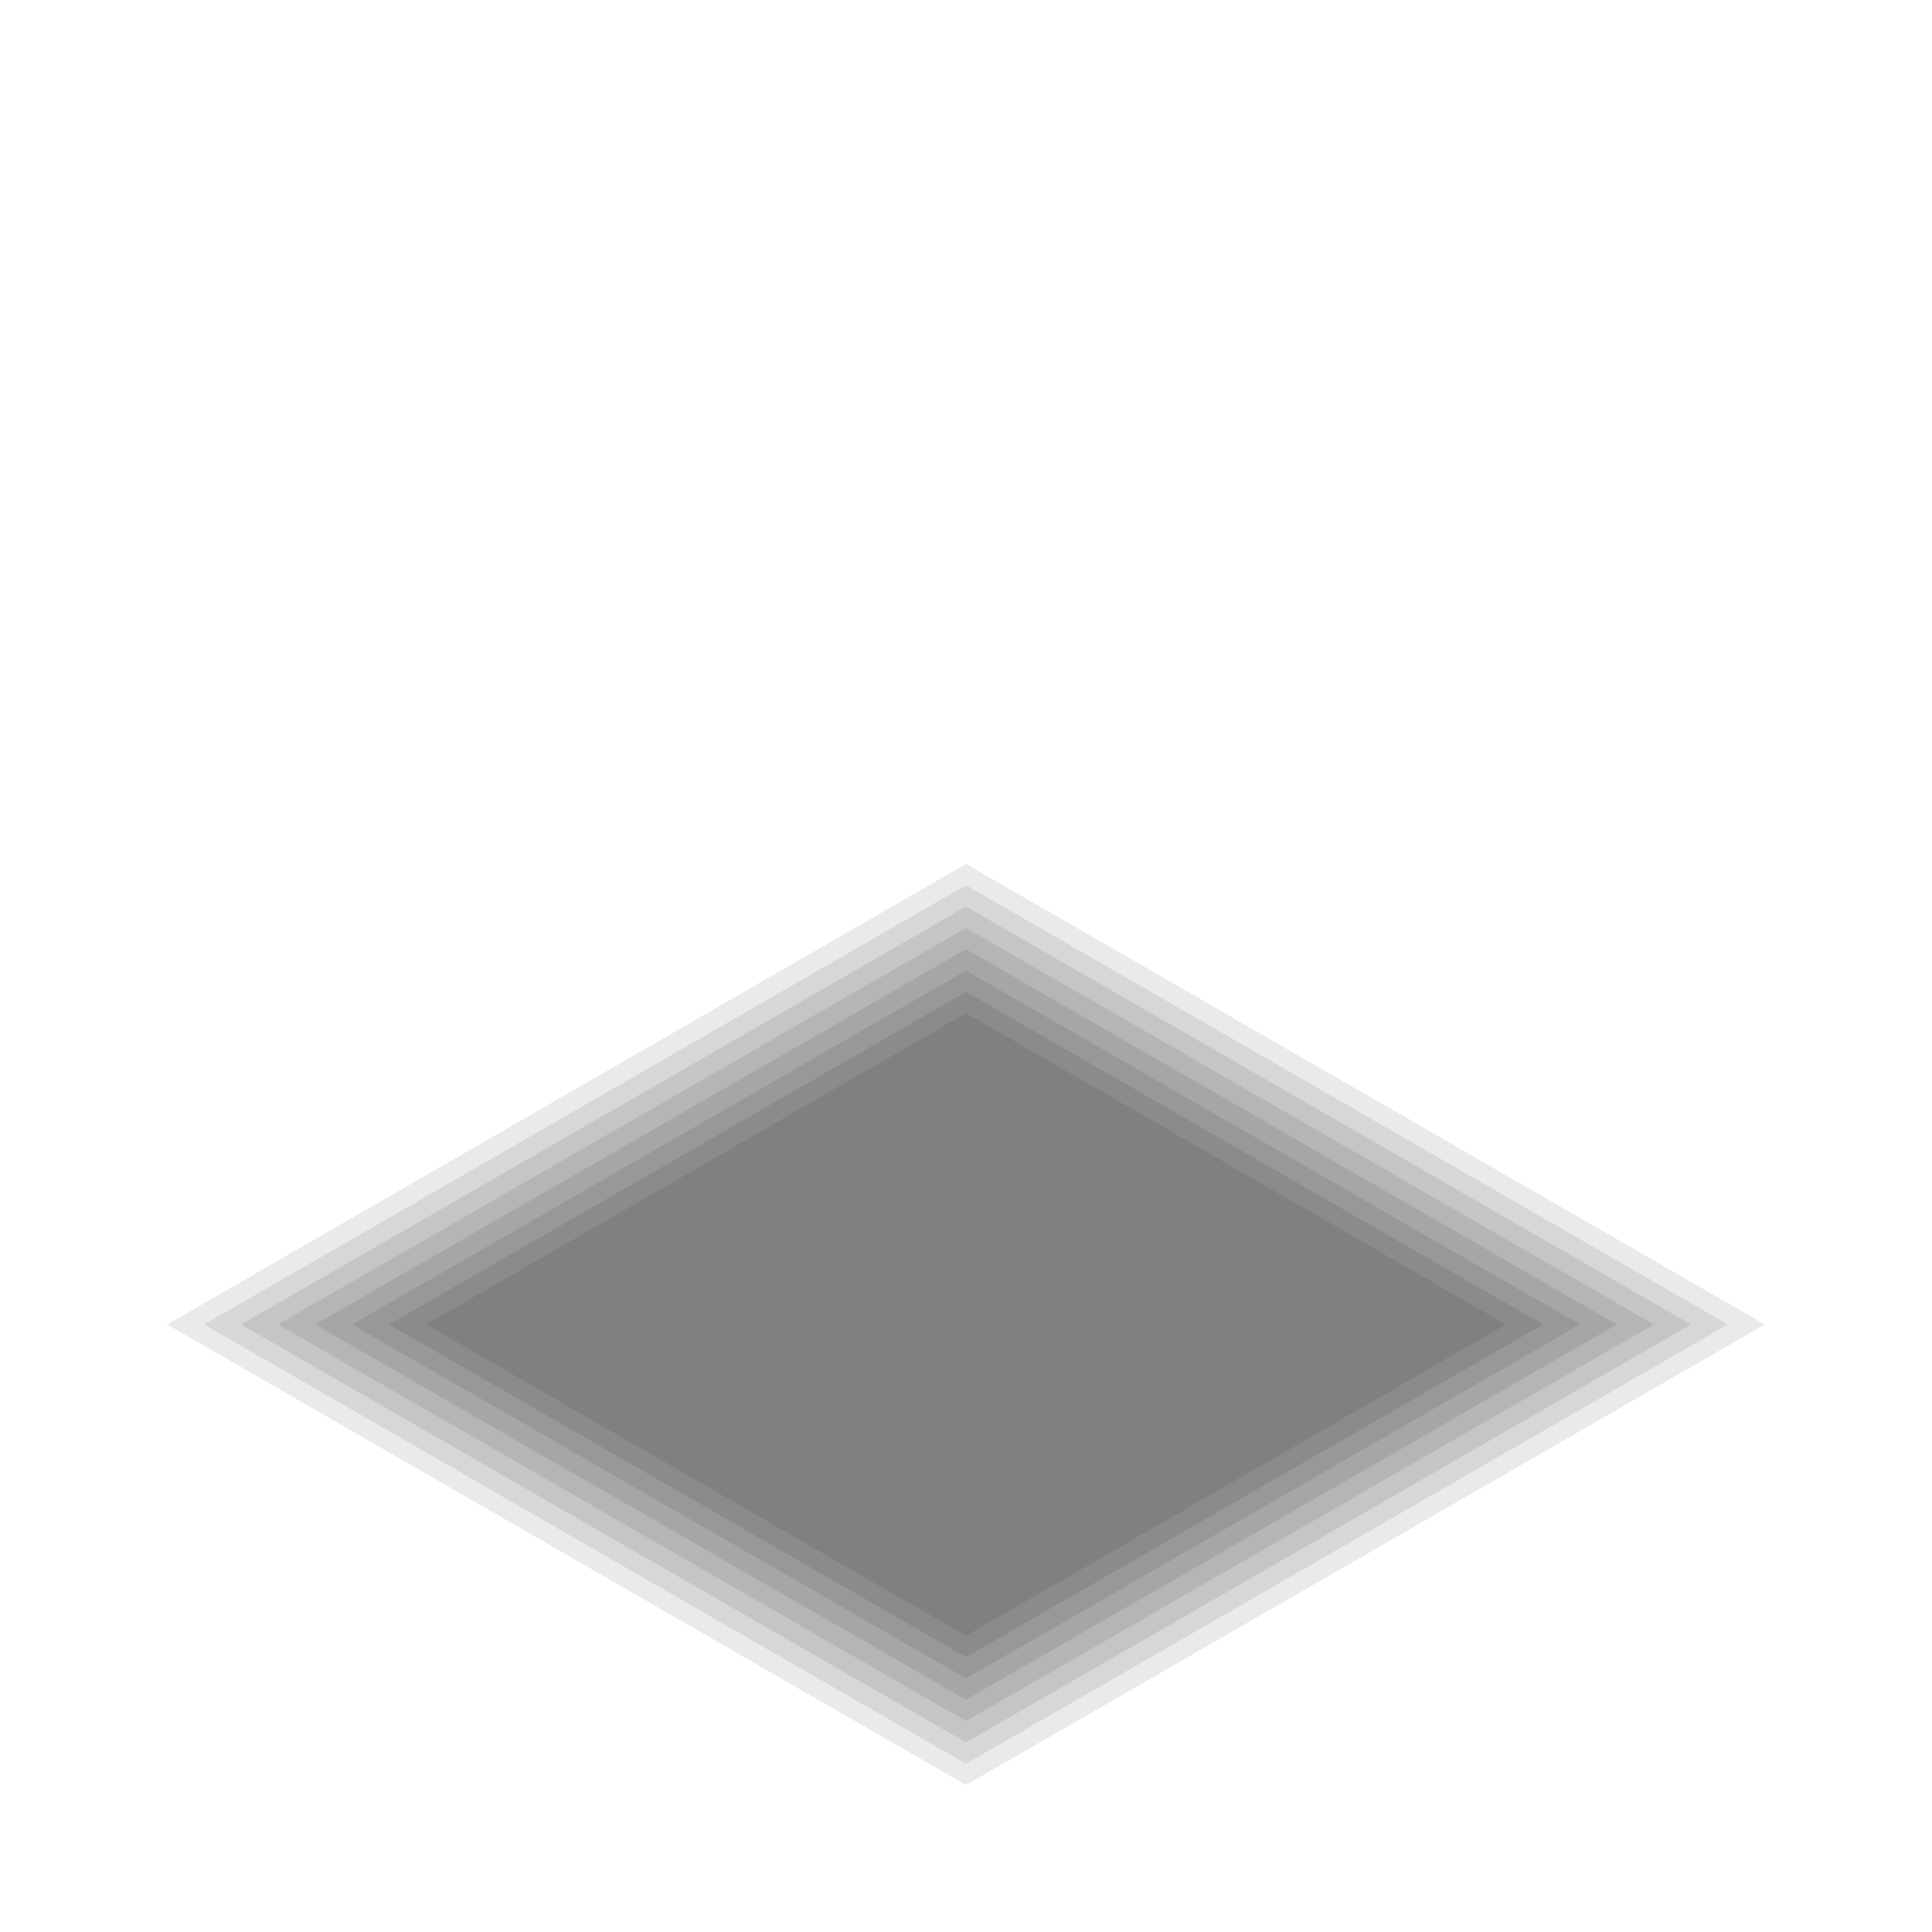
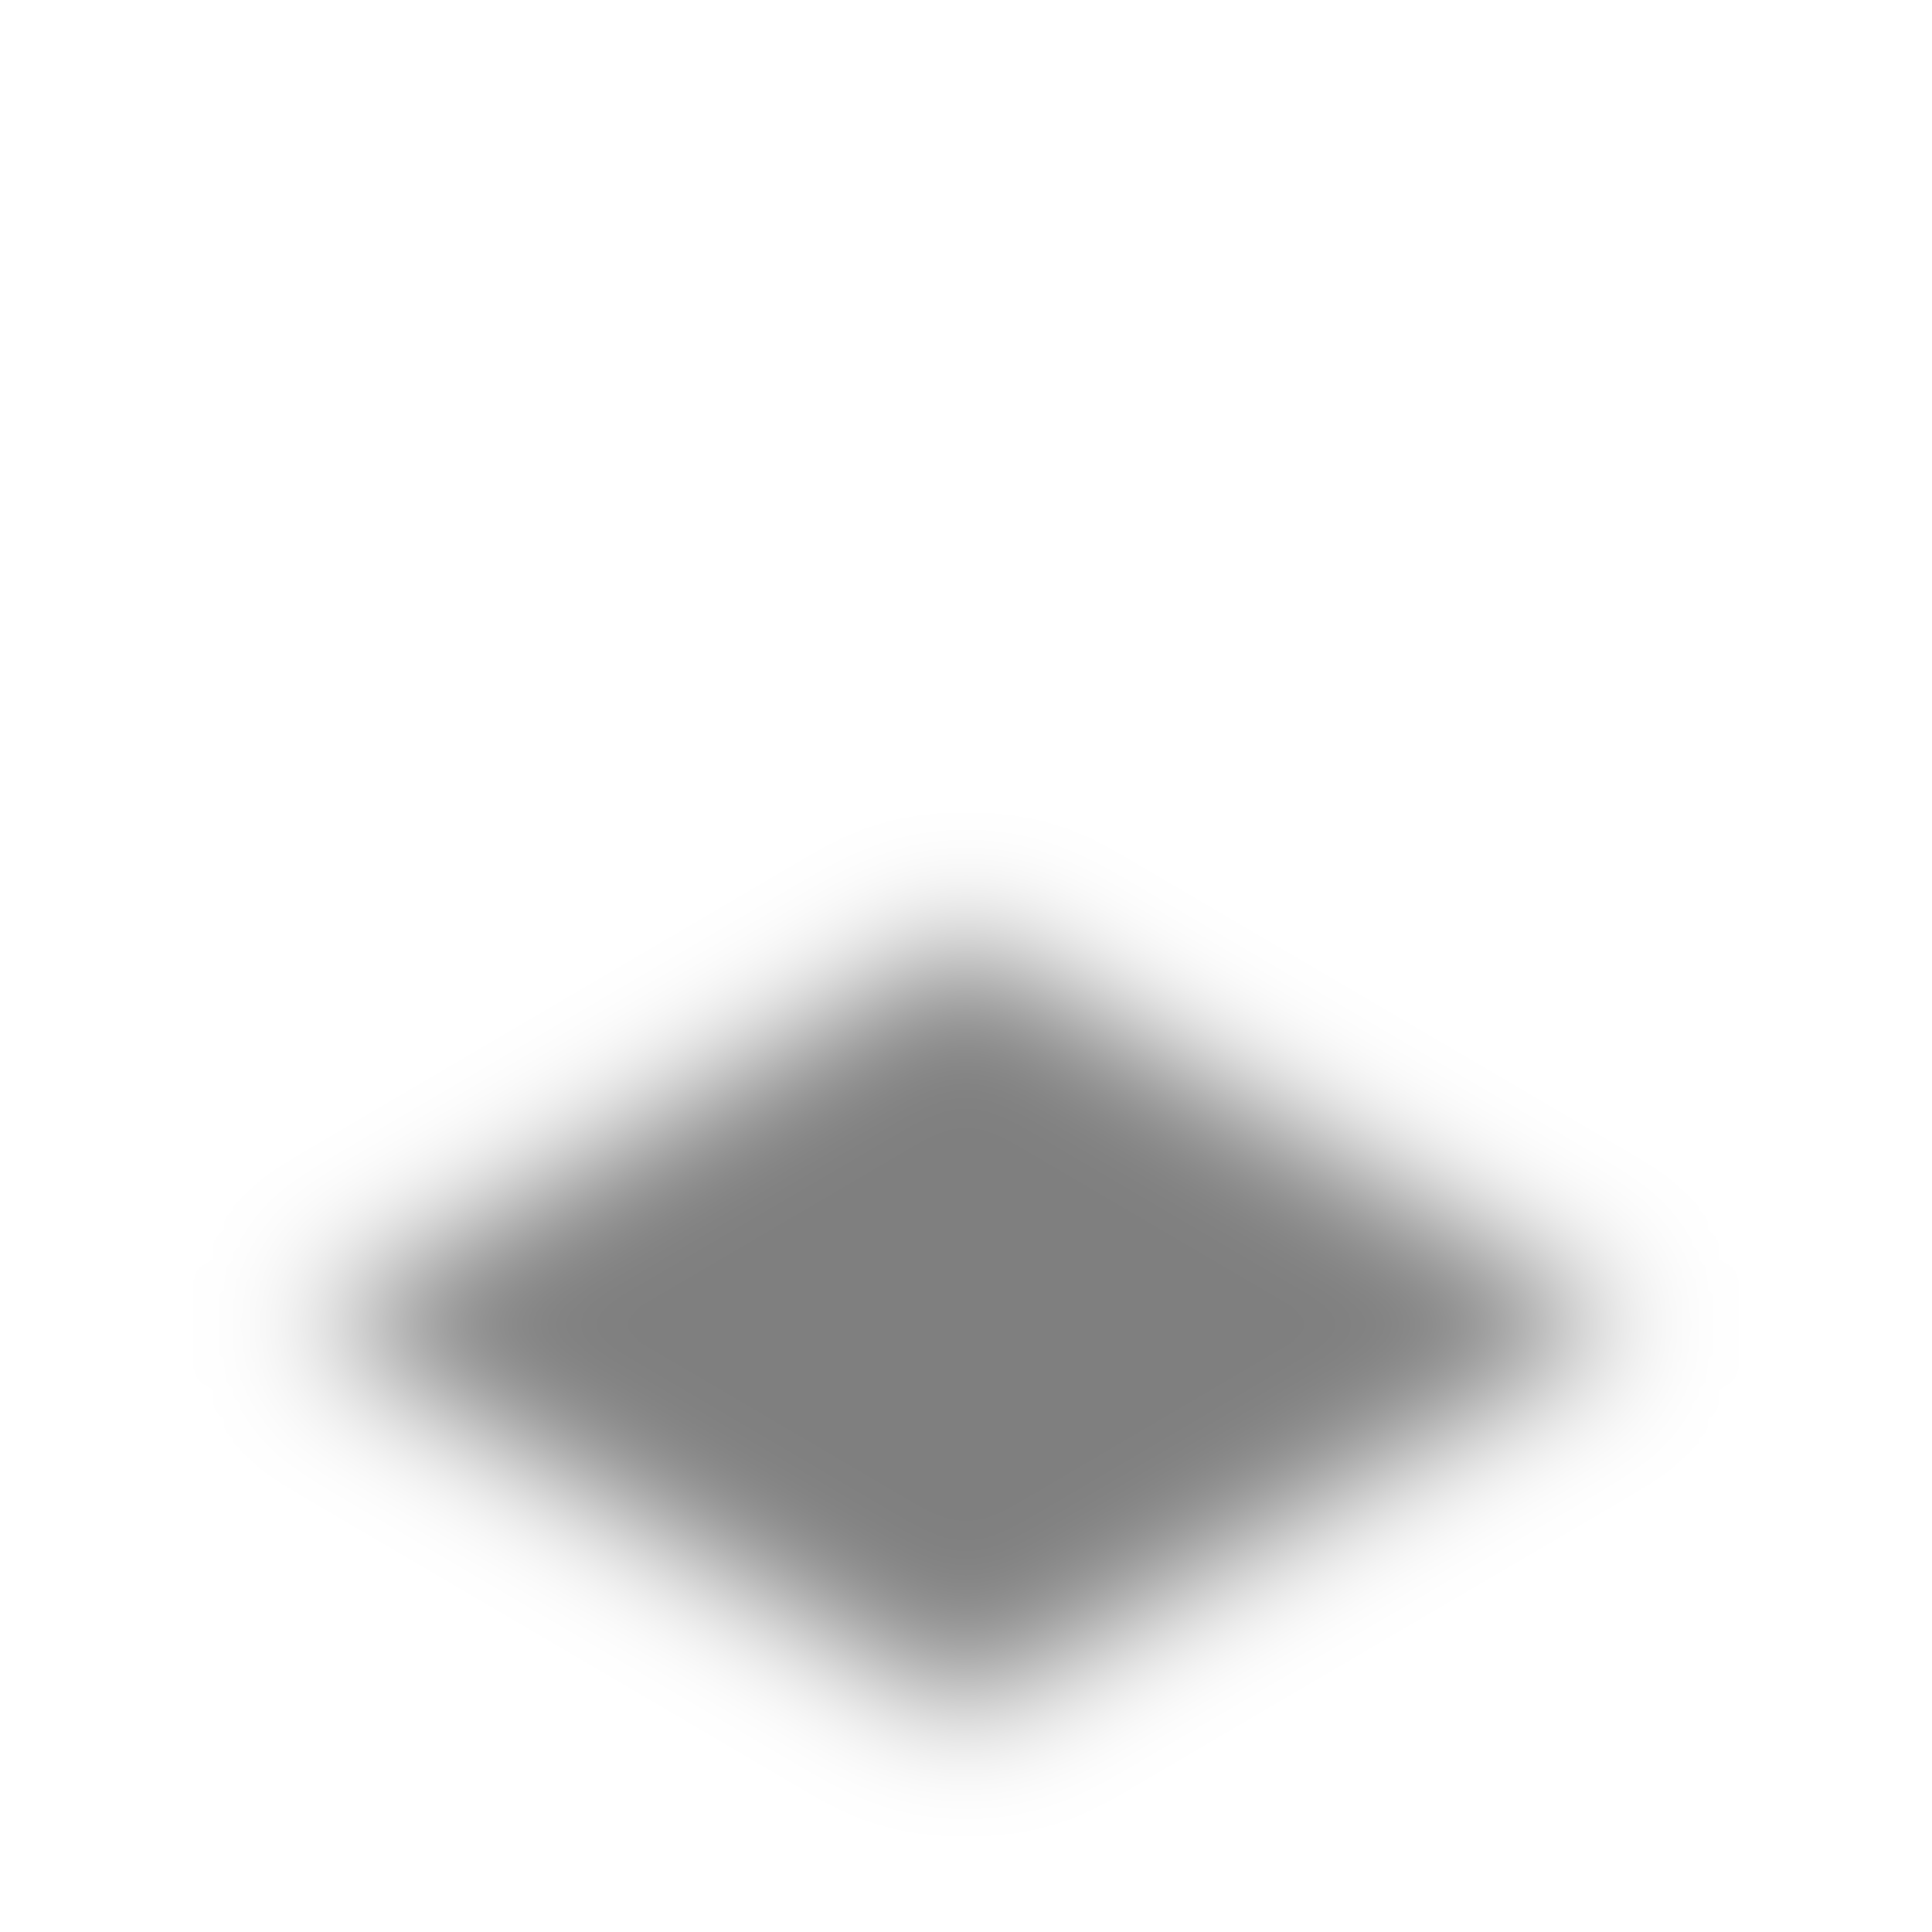
<svg xmlns="http://www.w3.org/2000/svg" viewBox="0 0 1024 1024" width="1024" height="1024">
+   <defs>
+     <filter id="soft" x="-30%" y="-30%" width="160%" height="160%">
+       <feGaussianBlur stdDeviation="34" />
+     </filter>
+   </defs>
  <g transform="translate(0,48)">
-     <polygon points="512.0,409.9 935.4,654.0 512.0,898.1 88.6,654.0" fill="#000000" fill-opacity=".085" />
-     <polygon points="512.0,421.2 915.8,654.0 512.0,886.8 108.2,654.0" fill="#000000" fill-opacity=".085" />
-     <polygon points="512.0,432.5 896.2,654.0 512.0,875.5 127.8,654.0" fill="#000000" fill-opacity=".085" />
-     <polygon points="512.0,443.8 876.6,654.0 512.0,864.2 147.4,654.0" fill="#000000" fill-opacity=".085" />
-     <polygon points="512.0,455.1 857.0,654.0 512.0,852.9 167.0,654.0" fill="#000000" fill-opacity=".085" />
-     <polygon points="512.0,466.4 837.4,654.0 512.0,841.6 186.6,654.0" fill="#000000" fill-opacity=".085" />
-     <polygon points="512.0,477.7 817.8,654.0 512.0,830.3 206.2,654.0" fill="#000000" fill-opacity=".085" />
-     <polygon points="512.0,489.0 798.2,654.0 512.0,819.0 225.8,654.0" fill="#000000" fill-opacity=".085" />
+     <polygon points="512.0,450.0 860.0,654.0 512.0,858.0 164.0,654.0" fill="#000000" fill-opacity=".5" filter="url(#soft)" />
  </g>
</svg>
